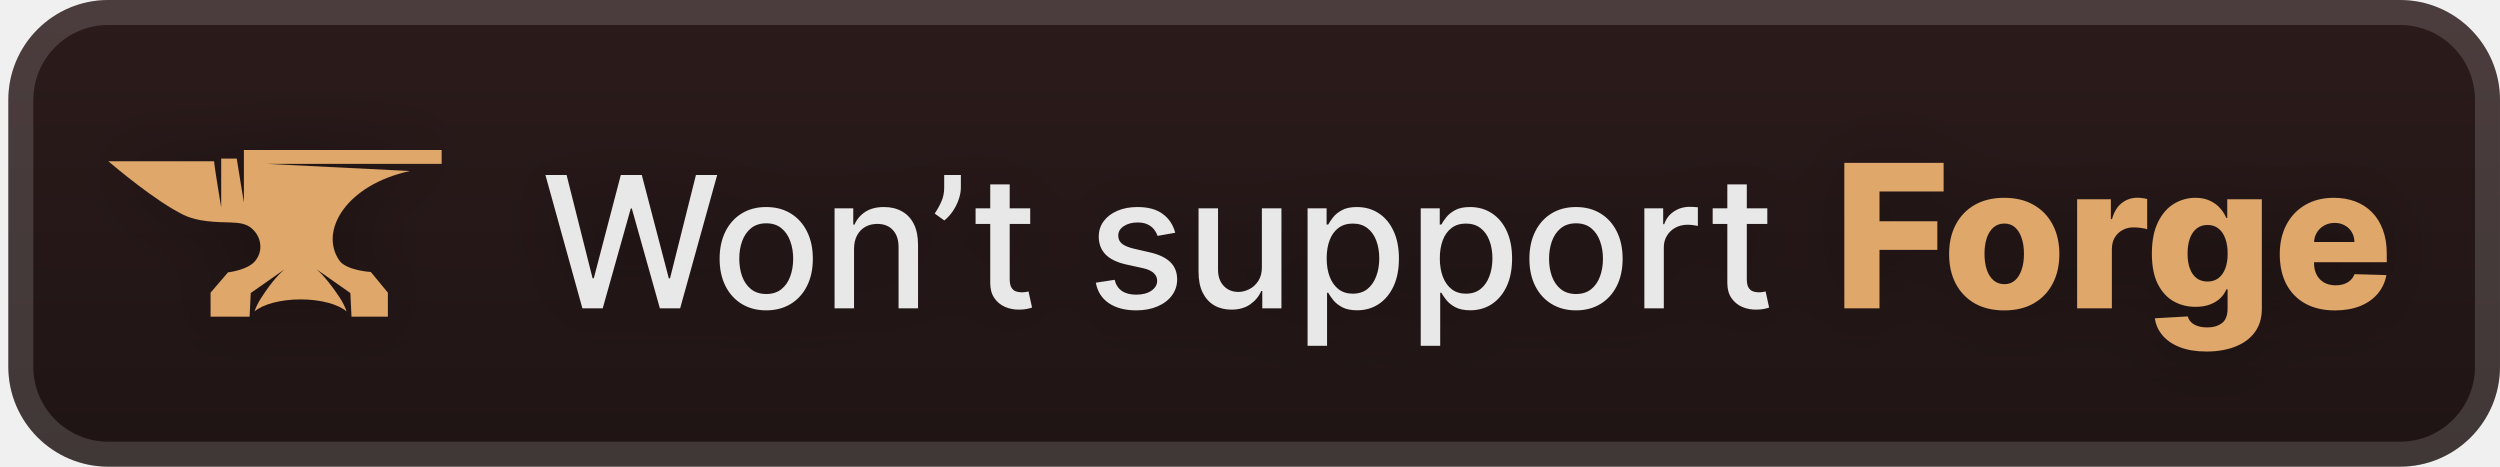
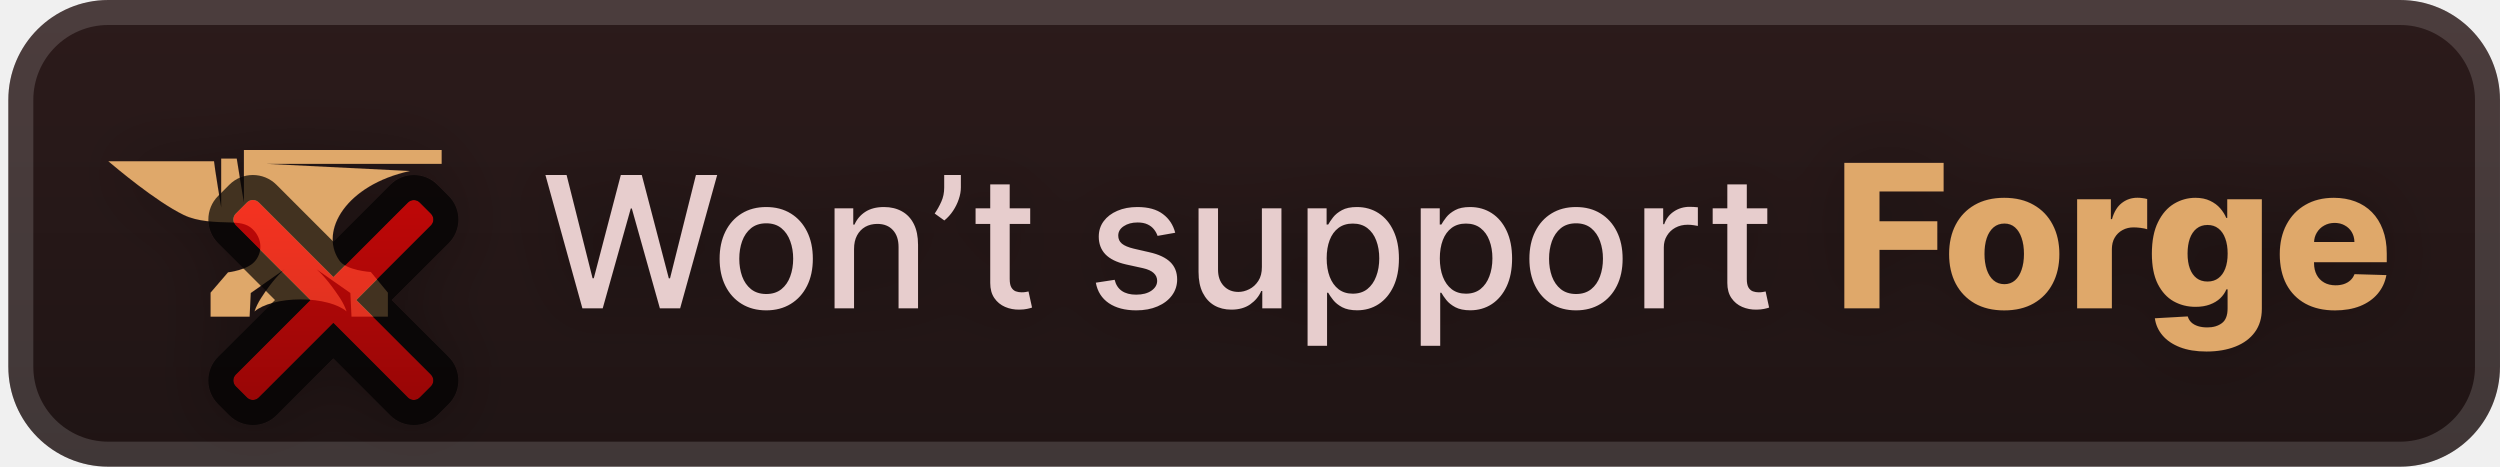
<svg xmlns="http://www.w3.org/2000/svg" width="150" height="28" viewBox="0 0 150 28" fill="none">
-   <rect x="0.499" y="-3.8147e-06" width="149.5" height="28" rx="6" fill="url(#paint0_linear_28_3088)" />
-   <g filter="url(#filter0_d_28_3088)">
-     <path d="M24.59 10.261L15.999 9.833H26.499V9H14.635V10.757V12.153C14.635 12.176 14.294 10.104 14.204 9.518H13.272V11.05V12.446C13.272 12.469 12.863 9.991 12.84 9.676C10.476 9.676 6.499 9.676 6.499 9.676C6.931 10.036 9.317 12.063 11.022 12.896C11.863 13.302 12.908 13.324 13.84 13.347C14.317 13.369 14.794 13.392 15.158 13.752C15.681 14.248 15.794 15.036 15.34 15.622C14.908 16.207 13.681 16.342 13.681 16.342L12.635 17.559V19H14.976L15.044 17.581L17.067 16.162C16.863 16.342 16.363 16.793 15.658 17.896C15.499 18.144 15.363 18.414 15.272 18.685C15.772 18.257 16.817 17.964 18.044 17.964C19.249 17.964 20.294 18.257 20.794 18.685C20.704 18.414 20.567 18.144 20.408 17.896C19.681 16.793 19.204 16.342 18.999 16.162L21.022 17.581L21.09 19H23.272V17.559L22.249 16.32C22.249 16.32 20.726 16.23 20.34 15.599C19.158 13.842 20.772 11.095 24.59 10.261Z" fill="#DFA86A" />
-   </g>
-   <g filter="url(#filter1_d_28_3088)">
-     <path d="M34.944 18.5L32.726 10.5H33.995L35.554 16.695H35.628L37.249 10.5H38.507L40.128 16.699H40.202L41.757 10.5H43.03L40.808 18.5H39.593L37.909 12.508H37.847L36.163 18.5H34.944ZM45.974 18.621C45.411 18.621 44.92 18.492 44.501 18.234C44.082 17.977 43.756 17.616 43.524 17.152C43.293 16.689 43.177 16.147 43.177 15.527C43.177 14.905 43.293 14.361 43.524 13.895C43.756 13.428 44.082 13.066 44.501 12.809C44.92 12.551 45.411 12.422 45.974 12.422C46.536 12.422 47.027 12.551 47.446 12.809C47.866 13.066 48.191 13.428 48.423 13.895C48.655 14.361 48.77 14.905 48.77 15.527C48.77 16.147 48.655 16.689 48.423 17.152C48.191 17.616 47.866 17.977 47.446 18.234C47.027 18.492 46.536 18.621 45.974 18.621ZM45.977 17.641C46.342 17.641 46.644 17.544 46.884 17.352C47.123 17.159 47.3 16.902 47.415 16.582C47.532 16.262 47.591 15.909 47.591 15.523C47.591 15.141 47.532 14.789 47.415 14.469C47.3 14.146 47.123 13.887 46.884 13.691C46.644 13.496 46.342 13.398 45.977 13.398C45.61 13.398 45.306 13.496 45.063 13.691C44.824 13.887 44.645 14.146 44.528 14.469C44.414 14.789 44.356 15.141 44.356 15.523C44.356 15.909 44.414 16.262 44.528 16.582C44.645 16.902 44.824 17.159 45.063 17.352C45.306 17.544 45.61 17.641 45.977 17.641ZM51.242 14.938V18.5H50.074V12.5H51.195V13.477H51.27C51.407 13.159 51.624 12.904 51.918 12.711C52.215 12.518 52.589 12.422 53.039 12.422C53.448 12.422 53.806 12.508 54.113 12.68C54.421 12.849 54.659 13.102 54.828 13.438C54.997 13.773 55.082 14.189 55.082 14.684V18.5H53.914V14.824C53.914 14.389 53.801 14.05 53.574 13.805C53.348 13.557 53.036 13.434 52.641 13.434C52.37 13.434 52.129 13.492 51.918 13.609C51.71 13.727 51.544 13.898 51.422 14.125C51.302 14.349 51.242 14.62 51.242 14.938ZM57.652 10.5V11.25C57.652 11.471 57.611 11.704 57.527 11.949C57.447 12.191 57.332 12.425 57.184 12.648C57.035 12.872 56.861 13.065 56.66 13.227L56.082 12.812C56.236 12.588 56.368 12.35 56.48 12.098C56.595 11.845 56.652 11.566 56.652 11.262V10.5H57.652ZM61.812 12.5V13.438H58.535V12.5H61.812ZM59.414 11.062H60.582V16.738C60.582 16.965 60.616 17.135 60.684 17.25C60.751 17.362 60.839 17.439 60.945 17.48C61.055 17.52 61.173 17.539 61.301 17.539C61.395 17.539 61.477 17.532 61.547 17.52C61.617 17.506 61.672 17.496 61.711 17.488L61.922 18.453C61.854 18.479 61.758 18.505 61.633 18.531C61.508 18.56 61.352 18.576 61.164 18.578C60.857 18.583 60.57 18.529 60.305 18.414C60.039 18.299 59.824 18.122 59.66 17.883C59.496 17.643 59.414 17.342 59.414 16.98V11.062ZM70.512 13.965L69.453 14.152C69.409 14.017 69.338 13.888 69.242 13.766C69.148 13.643 69.021 13.543 68.859 13.465C68.698 13.387 68.496 13.348 68.254 13.348C67.923 13.348 67.647 13.422 67.426 13.57C67.204 13.716 67.094 13.905 67.094 14.137C67.094 14.337 67.168 14.499 67.316 14.621C67.465 14.743 67.704 14.844 68.035 14.922L68.988 15.141C69.54 15.268 69.952 15.465 70.223 15.73C70.493 15.996 70.629 16.341 70.629 16.766C70.629 17.125 70.525 17.445 70.316 17.727C70.111 18.005 69.823 18.224 69.453 18.383C69.086 18.542 68.66 18.621 68.176 18.621C67.504 18.621 66.956 18.478 66.531 18.191C66.107 17.902 65.846 17.492 65.75 16.961L66.879 16.789C66.949 17.083 67.094 17.306 67.312 17.457C67.531 17.605 67.816 17.68 68.168 17.68C68.551 17.68 68.857 17.6 69.086 17.441C69.315 17.28 69.43 17.083 69.43 16.852C69.43 16.664 69.359 16.506 69.219 16.379C69.081 16.251 68.868 16.155 68.582 16.09L67.566 15.867C67.007 15.74 66.592 15.537 66.324 15.258C66.059 14.979 65.926 14.626 65.926 14.199C65.926 13.845 66.025 13.535 66.223 13.27C66.421 13.004 66.694 12.797 67.043 12.648C67.392 12.497 67.792 12.422 68.242 12.422C68.891 12.422 69.401 12.562 69.773 12.844C70.146 13.122 70.392 13.496 70.512 13.965ZM75.714 16.012V12.5H76.886V18.5H75.737V17.461H75.675C75.537 17.781 75.315 18.048 75.011 18.262C74.709 18.473 74.332 18.578 73.882 18.578C73.496 18.578 73.155 18.494 72.858 18.324C72.564 18.152 72.332 17.898 72.163 17.562C71.996 17.227 71.913 16.811 71.913 16.316V12.5H73.081V16.176C73.081 16.585 73.194 16.91 73.421 17.152C73.647 17.395 73.942 17.516 74.304 17.516C74.522 17.516 74.74 17.461 74.956 17.352C75.175 17.242 75.356 17.077 75.499 16.855C75.645 16.634 75.716 16.353 75.714 16.012ZM78.455 20.75V12.5H79.596V13.473H79.693C79.761 13.348 79.859 13.203 79.986 13.039C80.114 12.875 80.291 12.732 80.518 12.609C80.744 12.484 81.044 12.422 81.416 12.422C81.9 12.422 82.333 12.544 82.713 12.789C83.093 13.034 83.391 13.387 83.607 13.848C83.826 14.309 83.936 14.863 83.936 15.512C83.936 16.16 83.828 16.716 83.611 17.18C83.395 17.641 83.098 17.996 82.721 18.246C82.343 18.494 81.912 18.617 81.428 18.617C81.063 18.617 80.765 18.556 80.533 18.434C80.304 18.311 80.124 18.168 79.994 18.004C79.864 17.84 79.764 17.694 79.693 17.566H79.623V20.75H78.455ZM79.6 15.5C79.6 15.922 79.661 16.292 79.783 16.609C79.906 16.927 80.083 17.176 80.314 17.355C80.546 17.532 80.83 17.621 81.166 17.621C81.515 17.621 81.807 17.529 82.041 17.344C82.275 17.156 82.453 16.902 82.572 16.582C82.695 16.262 82.756 15.901 82.756 15.5C82.756 15.104 82.696 14.749 82.576 14.434C82.459 14.118 82.282 13.87 82.045 13.688C81.811 13.505 81.518 13.414 81.166 13.414C80.828 13.414 80.541 13.501 80.307 13.676C80.075 13.85 79.899 14.094 79.779 14.406C79.659 14.719 79.6 15.083 79.6 15.5ZM85.244 20.75V12.5H86.385V13.473H86.482C86.55 13.348 86.648 13.203 86.775 13.039C86.903 12.875 87.08 12.732 87.307 12.609C87.533 12.484 87.833 12.422 88.205 12.422C88.689 12.422 89.122 12.544 89.502 12.789C89.882 13.034 90.18 13.387 90.397 13.848C90.615 14.309 90.725 14.863 90.725 15.512C90.725 16.16 90.617 16.716 90.4 17.18C90.184 17.641 89.887 17.996 89.51 18.246C89.132 18.494 88.701 18.617 88.217 18.617C87.852 18.617 87.554 18.556 87.322 18.434C87.093 18.311 86.913 18.168 86.783 18.004C86.653 17.84 86.553 17.694 86.482 17.566H86.412V20.75H85.244ZM86.389 15.5C86.389 15.922 86.45 16.292 86.572 16.609C86.695 16.927 86.872 17.176 87.103 17.355C87.335 17.532 87.619 17.621 87.955 17.621C88.304 17.621 88.596 17.529 88.83 17.344C89.064 17.156 89.242 16.902 89.361 16.582C89.484 16.262 89.545 15.901 89.545 15.5C89.545 15.104 89.485 14.749 89.365 14.434C89.248 14.118 89.071 13.87 88.834 13.688C88.6 13.505 88.307 13.414 87.955 13.414C87.617 13.414 87.33 13.501 87.096 13.676C86.864 13.85 86.688 14.094 86.568 14.406C86.449 14.719 86.389 15.083 86.389 15.5ZM94.561 18.621C93.998 18.621 93.507 18.492 93.088 18.234C92.669 17.977 92.343 17.616 92.111 17.152C91.879 16.689 91.764 16.147 91.764 15.527C91.764 14.905 91.879 14.361 92.111 13.895C92.343 13.428 92.669 13.066 93.088 12.809C93.507 12.551 93.998 12.422 94.561 12.422C95.123 12.422 95.614 12.551 96.033 12.809C96.453 13.066 96.778 13.428 97.01 13.895C97.242 14.361 97.357 14.905 97.357 15.527C97.357 16.147 97.242 16.689 97.01 17.152C96.778 17.616 96.453 17.977 96.033 18.234C95.614 18.492 95.123 18.621 94.561 18.621ZM94.564 17.641C94.929 17.641 95.231 17.544 95.471 17.352C95.71 17.159 95.887 16.902 96.002 16.582C96.119 16.262 96.178 15.909 96.178 15.523C96.178 15.141 96.119 14.789 96.002 14.469C95.887 14.146 95.71 13.887 95.471 13.691C95.231 13.496 94.929 13.398 94.564 13.398C94.197 13.398 93.893 13.496 93.65 13.691C93.411 13.887 93.232 14.146 93.115 14.469C93.001 14.789 92.943 15.141 92.943 15.523C92.943 15.909 93.001 16.262 93.115 16.582C93.232 16.902 93.411 17.159 93.65 17.352C93.893 17.544 94.197 17.641 94.564 17.641ZM98.661 18.5V12.5H99.79V13.453H99.853C99.962 13.13 100.155 12.876 100.431 12.691C100.709 12.504 101.024 12.41 101.376 12.41C101.449 12.41 101.535 12.413 101.634 12.418C101.735 12.423 101.815 12.43 101.872 12.438V13.555C101.825 13.542 101.742 13.527 101.622 13.512C101.502 13.493 101.382 13.484 101.263 13.484C100.987 13.484 100.741 13.543 100.524 13.66C100.311 13.775 100.142 13.935 100.017 14.141C99.892 14.344 99.829 14.575 99.829 14.836V18.5H98.661ZM106.038 12.5V13.438H102.761V12.5H106.038ZM103.64 11.062H104.808V16.738C104.808 16.965 104.841 17.135 104.909 17.25C104.977 17.362 105.064 17.439 105.171 17.48C105.28 17.52 105.399 17.539 105.526 17.539C105.62 17.539 105.702 17.532 105.772 17.52C105.843 17.506 105.897 17.496 105.937 17.488L106.147 18.453C106.08 18.479 105.983 18.505 105.858 18.531C105.733 18.56 105.577 18.576 105.39 18.578C105.082 18.583 104.796 18.529 104.53 18.414C104.265 18.299 104.05 18.122 103.886 17.883C103.722 17.643 103.64 17.342 103.64 16.98V11.062Z" fill="#E8E8E8" />
-     <path d="M110.66 18.5V9.773H116.617V11.486H112.769V13.276H116.238V14.993H112.769V18.5H110.66ZM120.254 18.624C119.566 18.624 118.976 18.483 118.481 18.202C117.99 17.918 117.611 17.523 117.343 17.017C117.079 16.509 116.947 15.919 116.947 15.249C116.947 14.575 117.079 13.986 117.343 13.48C117.611 12.972 117.99 12.577 118.481 12.295C118.976 12.011 119.566 11.869 120.254 11.869C120.941 11.869 121.531 12.011 122.022 12.295C122.517 12.577 122.896 12.972 123.16 13.48C123.427 13.986 123.561 14.575 123.561 15.249C123.561 15.919 123.427 16.509 123.16 17.017C122.896 17.523 122.517 17.918 122.022 18.202C121.531 18.483 120.941 18.624 120.254 18.624ZM120.267 17.051C120.517 17.051 120.728 16.974 120.902 16.821C121.075 16.668 121.207 16.454 121.298 16.182C121.392 15.909 121.439 15.594 121.439 15.236C121.439 14.872 121.392 14.554 121.298 14.281C121.207 14.008 121.075 13.795 120.902 13.642C120.728 13.489 120.517 13.412 120.267 13.412C120.008 13.412 119.79 13.489 119.611 13.642C119.434 13.795 119.299 14.008 119.206 14.281C119.115 14.554 119.069 14.872 119.069 15.236C119.069 15.594 119.115 15.909 119.206 16.182C119.299 16.454 119.434 16.668 119.611 16.821C119.79 16.974 120.008 17.051 120.267 17.051ZM124.628 18.5V11.954H126.652V13.148H126.721C126.84 12.716 127.035 12.395 127.304 12.185C127.574 11.972 127.888 11.865 128.246 11.865C128.343 11.865 128.442 11.872 128.544 11.886C128.647 11.898 128.742 11.916 128.83 11.942V13.753C128.731 13.719 128.6 13.692 128.438 13.672C128.279 13.652 128.137 13.642 128.012 13.642C127.765 13.642 127.542 13.697 127.343 13.808C127.147 13.916 126.992 14.068 126.878 14.264C126.767 14.457 126.712 14.685 126.712 14.946V18.5H124.628ZM132.39 21.091C131.768 21.091 131.236 21.004 130.792 20.831C130.349 20.658 130.001 20.42 129.748 20.119C129.495 19.818 129.343 19.477 129.292 19.097L131.265 18.986C131.302 19.119 131.37 19.236 131.47 19.335C131.572 19.435 131.704 19.511 131.866 19.565C132.031 19.619 132.224 19.646 132.446 19.646C132.795 19.646 133.084 19.561 133.311 19.391C133.541 19.223 133.656 18.929 133.656 18.509V17.358H133.584C133.501 17.56 133.376 17.74 133.209 17.899C133.041 18.058 132.832 18.183 132.582 18.274C132.335 18.365 132.051 18.41 131.73 18.41C131.253 18.41 130.815 18.3 130.417 18.078C130.022 17.854 129.706 17.507 129.467 17.038C129.231 16.567 129.113 15.96 129.113 15.219C129.113 14.454 129.236 13.825 129.48 13.331C129.724 12.834 130.044 12.466 130.439 12.227C130.836 11.989 131.264 11.869 131.721 11.869C132.065 11.869 132.359 11.929 132.603 12.048C132.851 12.165 133.054 12.315 133.213 12.5C133.372 12.685 133.493 12.876 133.575 13.075H133.635V11.954H135.71V18.526C135.71 19.079 135.571 19.547 135.292 19.927C135.014 20.308 134.625 20.597 134.125 20.793C133.625 20.991 133.047 21.091 132.39 21.091ZM132.454 16.893C132.707 16.893 132.923 16.827 133.102 16.693C133.281 16.56 133.419 16.368 133.515 16.118C133.612 15.868 133.66 15.568 133.66 15.219C133.66 14.864 133.612 14.558 133.515 14.303C133.422 14.044 133.284 13.845 133.102 13.706C132.923 13.567 132.707 13.497 132.454 13.497C132.196 13.497 131.977 13.568 131.798 13.71C131.619 13.852 131.483 14.053 131.389 14.311C131.298 14.567 131.253 14.869 131.253 15.219C131.253 15.568 131.299 15.868 131.393 16.118C131.487 16.368 131.622 16.56 131.798 16.693C131.977 16.827 132.196 16.893 132.454 16.893ZM140.098 18.624C139.413 18.624 138.823 18.489 138.325 18.219C137.831 17.946 137.45 17.558 137.183 17.055C136.919 16.55 136.787 15.949 136.787 15.253C136.787 14.577 136.921 13.986 137.188 13.48C137.455 12.972 137.831 12.577 138.317 12.295C138.803 12.011 139.375 11.869 140.034 11.869C140.5 11.869 140.926 11.942 141.313 12.087C141.699 12.232 142.033 12.446 142.314 12.73C142.595 13.014 142.814 13.365 142.97 13.783C143.126 14.197 143.205 14.673 143.205 15.21V15.73H137.516V14.52H141.266C141.263 14.298 141.21 14.101 141.108 13.928C141.006 13.754 140.865 13.619 140.686 13.523C140.51 13.423 140.307 13.374 140.077 13.374C139.844 13.374 139.635 13.426 139.45 13.531C139.266 13.633 139.119 13.774 139.011 13.953C138.903 14.129 138.847 14.329 138.841 14.554V15.786C138.841 16.053 138.894 16.287 138.999 16.489C139.104 16.688 139.253 16.842 139.446 16.953C139.639 17.064 139.869 17.119 140.136 17.119C140.321 17.119 140.489 17.094 140.639 17.043C140.79 16.991 140.919 16.916 141.027 16.817C141.135 16.717 141.216 16.595 141.27 16.45L143.183 16.506C143.104 16.935 142.929 17.308 142.659 17.626C142.392 17.942 142.041 18.188 141.607 18.364C141.172 18.537 140.669 18.624 140.098 18.624Z" fill="#DFA86A" />
+   <g clip-path="url(#clip0_28_3088)">
+     <rect x="0.499" y="-3.8147e-06" width="149.5" height="28" rx="6" fill="url(#paint0_linear_28_3088)" />
+     <g filter="url(#filter0_d_28_3088)">
+       <path d="M24.59 10.261L15.999 9.833H26.499V9H14.635V10.757V12.153C14.635 12.176 14.294 10.104 14.204 9.518H13.272V11.05V12.446C13.272 12.469 12.863 9.991 12.84 9.676C10.476 9.676 6.499 9.676 6.499 9.676C6.931 10.036 9.317 12.063 11.022 12.896C11.863 13.302 12.908 13.324 13.84 13.347C14.317 13.369 14.794 13.392 15.158 13.752C15.681 14.248 15.794 15.036 15.34 15.622C14.908 16.207 13.681 16.342 13.681 16.342L12.635 17.559V19H14.976L15.044 17.581L17.067 16.162C16.863 16.342 16.363 16.793 15.658 17.896C15.499 18.144 15.363 18.414 15.272 18.685C15.772 18.257 16.817 17.964 18.044 17.964C19.249 17.964 20.294 18.257 20.794 18.685C20.704 18.414 20.567 18.144 20.408 17.896C19.681 16.793 19.204 16.342 18.999 16.162L21.022 17.581L21.09 19H23.272V17.559L22.249 16.32C22.249 16.32 20.726 16.23 20.34 15.599C19.158 13.842 20.772 11.095 24.59 10.261Z" fill="#DFA86A" />
+       <g opacity="0.7">
+         <mask id="path-4-outside-1_28_3088" maskUnits="userSpaceOnUse" x="12" y="10" width="16" height="16" fill="black">
+           <rect fill="white" x="12" y="10" width="16" height="16" />
+           <path fill-rule="evenodd" clip-rule="evenodd" d="M15.527 12.146C15.331 11.951 15.015 11.951 14.819 12.146L14.147 12.819C13.952 13.014 13.952 13.331 14.147 13.526L18.622 18.001L14.146 22.475C13.951 22.67 13.951 22.987 14.146 23.182L14.819 23.854C15.014 24.05 15.331 24.05 15.526 23.854L20.002 19.381L24.475 23.855C24.67 24.05 24.987 24.05 25.182 23.855L25.855 23.182C26.05 22.987 26.05 22.67 25.855 22.475L21.381 18.002L25.856 13.528C26.052 13.333 26.052 13.016 25.856 12.821L25.184 12.149C24.989 11.954 24.672 11.954 24.477 12.149L20.002 16.622L15.527 12.146Z" />
+         </mask>
+         <path fill-rule="evenodd" clip-rule="evenodd" d="M15.527 12.146C15.331 11.951 15.015 11.951 14.819 12.146L14.147 12.819C13.952 13.014 13.952 13.331 14.147 13.526L18.622 18.001L14.146 22.475C13.951 22.67 13.951 22.987 14.146 23.182L14.819 23.854C15.014 24.05 15.331 24.05 15.526 23.854L20.002 19.381L24.475 23.855C24.67 24.05 24.987 24.05 25.182 23.855L25.855 23.182C26.05 22.987 26.05 22.67 25.855 22.475L21.381 18.002L25.856 13.528C26.052 13.333 26.052 13.016 25.856 12.821L25.184 12.149C24.989 11.954 24.672 11.954 24.477 12.149L20.002 16.622L15.527 12.146Z" fill="url(#paint1_linear_28_3088)" />
+         <path d="M14.819 12.146L15.88 13.207L15.88 13.207L14.819 12.146ZM15.527 12.146L14.466 13.207L14.466 13.207L15.527 12.146ZM14.147 12.819L13.086 11.758L13.086 11.758L14.147 12.819ZM14.147 13.526L13.086 14.587L13.086 14.587L14.147 13.526ZM18.622 18.001L19.683 19.062L20.744 18.001L19.683 16.941L18.622 18.001ZM14.146 22.475L13.086 21.414L13.086 21.414L14.146 22.475ZM14.146 23.182L13.086 24.243L13.086 24.243L14.146 23.182ZM14.819 23.854L15.879 22.794L15.879 22.794L14.819 23.854ZM15.526 23.854L14.466 22.794L14.466 22.794L15.526 23.854ZM20.002 19.381L21.062 18.32L20.002 17.259L18.941 18.32L20.002 19.381ZM24.475 23.855L23.414 24.915L23.414 24.915L24.475 23.855ZM25.182 23.855L24.122 22.794L24.122 22.794L25.182 23.855ZM25.855 23.182L24.794 22.122L24.794 22.122L25.855 23.182ZM25.855 22.475L26.915 21.415L26.915 21.415L25.855 22.475ZM21.381 18.002L20.321 16.941L19.26 18.001L20.32 19.062L21.381 18.002ZM25.856 13.528L24.796 12.467L24.796 12.467L25.856 13.528ZM25.856 12.821L24.796 13.882L24.796 13.882L25.856 12.821ZM25.184 12.149L26.244 11.088L26.244 11.088L25.184 12.149ZM24.477 12.149L23.416 11.088L23.416 11.088L24.477 12.149ZM20.002 16.622L18.941 17.683L20.002 18.743L21.062 17.683L20.002 16.622ZM15.88 13.207C15.49 13.598 14.856 13.598 14.466 13.207L16.587 11.086C15.806 10.305 14.54 10.305 13.759 11.086L15.88 13.207ZM15.208 13.879L15.88 13.207L13.759 11.086L13.086 11.758L15.208 13.879ZM15.208 12.465C15.598 12.856 15.598 13.489 15.208 13.879L13.086 11.758C12.306 12.539 12.306 13.806 13.086 14.587L15.208 12.465ZM19.683 16.941L15.208 12.465L13.086 14.587L17.561 19.062L19.683 16.941ZM15.207 23.536L19.683 19.062L17.562 16.94L13.086 21.414L15.207 23.536ZM15.207 22.121C15.598 22.512 15.598 23.145 15.207 23.536L13.086 21.414C12.305 22.195 12.305 23.462 13.086 24.243L15.207 22.121ZM15.879 22.794L15.207 22.121L13.086 24.243L13.758 24.915L15.879 22.794ZM14.466 22.794C14.856 22.403 15.489 22.403 15.879 22.794L13.758 24.915C14.54 25.696 15.806 25.696 16.587 24.915L14.466 22.794ZM18.941 18.32L14.466 22.794L16.587 24.915L21.062 20.442L18.941 18.32ZM25.536 22.794L21.062 18.32L18.941 20.441L23.414 24.915L25.536 22.794ZM24.122 22.794C24.512 22.403 25.145 22.403 25.536 22.794L23.414 24.915C24.195 25.696 25.462 25.696 26.243 24.915L24.122 22.794ZM24.794 22.122L24.122 22.794L26.243 24.915L26.915 24.243L24.794 22.122ZM24.794 23.536C24.403 23.145 24.403 22.512 24.794 22.122L26.915 24.243C27.696 23.462 27.696 22.195 26.915 21.415L24.794 23.536ZM20.32 19.062L24.794 23.536L26.915 21.415L22.442 16.941L20.32 19.062ZM24.796 12.467L20.321 16.941L22.442 19.062L26.917 14.589L24.796 12.467ZM24.796 13.882C24.405 13.491 24.405 12.858 24.796 12.467L26.917 14.589C27.698 13.808 27.698 12.541 26.917 11.76L24.796 13.882ZM24.123 13.21L24.796 13.882L26.917 11.76L26.244 11.088L24.123 13.21ZM25.537 13.21C25.147 13.6 24.514 13.6 24.123 13.21L26.244 11.088C25.463 10.307 24.197 10.307 23.416 11.088L25.537 13.21ZM21.062 17.683L25.537 13.21L23.416 11.088L18.941 15.561L21.062 17.683ZM14.466 13.207L18.941 17.683L21.062 15.561L16.587 11.086L14.466 13.207Z" fill="black" mask="url(#path-4-outside-1_28_3088)" />
+       </g>
+     </g>
+     <g filter="url(#filter1_d_28_3088)">
+       <path d="M34.944 18.5L32.726 10.5H33.995L35.554 16.695H35.628L37.249 10.5H38.507L40.128 16.699H40.202L41.757 10.5H43.03L40.808 18.5H39.593L37.909 12.508H37.847L36.163 18.5H34.944ZM45.974 18.621C45.411 18.621 44.92 18.492 44.501 18.234C44.082 17.977 43.756 17.616 43.524 17.152C43.293 16.689 43.177 16.147 43.177 15.527C43.177 14.905 43.293 14.361 43.524 13.895C43.756 13.428 44.082 13.066 44.501 12.809C44.92 12.551 45.411 12.422 45.974 12.422C46.536 12.422 47.027 12.551 47.446 12.809C47.866 13.066 48.191 13.428 48.423 13.895C48.655 14.361 48.77 14.905 48.77 15.527C48.77 16.147 48.655 16.689 48.423 17.152C48.191 17.616 47.866 17.977 47.446 18.234C47.027 18.492 46.536 18.621 45.974 18.621ZM45.977 17.641C46.342 17.641 46.644 17.544 46.884 17.352C47.123 17.159 47.3 16.902 47.415 16.582C47.532 16.262 47.591 15.909 47.591 15.523C47.591 15.141 47.532 14.789 47.415 14.469C47.3 14.146 47.123 13.887 46.884 13.691C46.644 13.496 46.342 13.398 45.977 13.398C45.61 13.398 45.306 13.496 45.063 13.691C44.824 13.887 44.645 14.146 44.528 14.469C44.414 14.789 44.356 15.141 44.356 15.523C44.356 15.909 44.414 16.262 44.528 16.582C44.645 16.902 44.824 17.159 45.063 17.352C45.306 17.544 45.61 17.641 45.977 17.641ZM51.242 14.938V18.5H50.074V12.5H51.195V13.477H51.27C51.407 13.159 51.624 12.904 51.918 12.711C52.215 12.518 52.589 12.422 53.039 12.422C53.448 12.422 53.806 12.508 54.113 12.68C54.421 12.849 54.659 13.102 54.828 13.438C54.997 13.773 55.082 14.189 55.082 14.684V18.5H53.914V14.824C53.914 14.389 53.801 14.05 53.574 13.805C53.348 13.557 53.036 13.434 52.641 13.434C52.37 13.434 52.129 13.492 51.918 13.609C51.71 13.727 51.544 13.898 51.422 14.125C51.302 14.349 51.242 14.62 51.242 14.938ZM57.652 10.5V11.25C57.652 11.471 57.611 11.704 57.527 11.949C57.447 12.191 57.332 12.425 57.184 12.648C57.035 12.872 56.861 13.065 56.66 13.227L56.082 12.812C56.236 12.588 56.368 12.35 56.48 12.098C56.595 11.845 56.652 11.566 56.652 11.262V10.5H57.652ZM61.812 12.5V13.438H58.535V12.5H61.812ZM59.414 11.062H60.582V16.738C60.582 16.965 60.616 17.135 60.684 17.25C60.751 17.362 60.839 17.439 60.945 17.48C61.055 17.52 61.173 17.539 61.301 17.539C61.395 17.539 61.477 17.532 61.547 17.52C61.617 17.506 61.672 17.496 61.711 17.488L61.922 18.453C61.854 18.479 61.758 18.505 61.633 18.531C61.508 18.56 61.352 18.576 61.164 18.578C60.857 18.583 60.57 18.529 60.305 18.414C60.039 18.299 59.824 18.122 59.66 17.883C59.496 17.643 59.414 17.342 59.414 16.98V11.062ZM70.512 13.965L69.453 14.152C69.409 14.017 69.338 13.888 69.242 13.766C69.148 13.643 69.021 13.543 68.859 13.465C68.698 13.387 68.496 13.348 68.254 13.348C67.923 13.348 67.647 13.422 67.426 13.57C67.204 13.716 67.094 13.905 67.094 14.137C67.094 14.337 67.168 14.499 67.316 14.621C67.465 14.743 67.704 14.844 68.035 14.922L68.988 15.141C69.54 15.268 69.952 15.465 70.223 15.73C70.493 15.996 70.629 16.341 70.629 16.766C70.629 17.125 70.525 17.445 70.316 17.727C70.111 18.005 69.823 18.224 69.453 18.383C69.086 18.542 68.66 18.621 68.176 18.621C67.504 18.621 66.956 18.478 66.531 18.191C66.107 17.902 65.846 17.492 65.75 16.961L66.879 16.789C66.949 17.083 67.094 17.306 67.312 17.457C67.531 17.605 67.816 17.68 68.168 17.68C68.551 17.68 68.857 17.6 69.086 17.441C69.315 17.28 69.43 17.083 69.43 16.852C69.43 16.664 69.359 16.506 69.219 16.379C69.081 16.251 68.868 16.155 68.582 16.09L67.566 15.867C67.007 15.74 66.592 15.537 66.324 15.258C66.059 14.979 65.926 14.626 65.926 14.199C65.926 13.845 66.025 13.535 66.223 13.27C66.421 13.004 66.694 12.797 67.043 12.648C67.392 12.497 67.792 12.422 68.242 12.422C68.891 12.422 69.401 12.562 69.773 12.844C70.146 13.122 70.392 13.496 70.512 13.965ZM75.714 16.012V12.5H76.886V18.5H75.737V17.461H75.675C75.537 17.781 75.315 18.048 75.011 18.262C74.709 18.473 74.332 18.578 73.882 18.578C73.496 18.578 73.155 18.494 72.858 18.324C72.564 18.152 72.332 17.898 72.163 17.562C71.996 17.227 71.913 16.811 71.913 16.316V12.5H73.081V16.176C73.081 16.585 73.194 16.91 73.421 17.152C73.647 17.395 73.942 17.516 74.304 17.516C74.522 17.516 74.74 17.461 74.956 17.352C75.175 17.242 75.356 17.077 75.499 16.855C75.645 16.634 75.716 16.353 75.714 16.012ZM78.455 20.75V12.5H79.596V13.473H79.693C79.761 13.348 79.859 13.203 79.986 13.039C80.114 12.875 80.291 12.732 80.518 12.609C80.744 12.484 81.044 12.422 81.416 12.422C81.9 12.422 82.333 12.544 82.713 12.789C83.093 13.034 83.391 13.387 83.607 13.848C83.826 14.309 83.936 14.863 83.936 15.512C83.936 16.16 83.828 16.716 83.611 17.18C83.395 17.641 83.098 17.996 82.721 18.246C82.343 18.494 81.912 18.617 81.428 18.617C81.063 18.617 80.765 18.556 80.533 18.434C80.304 18.311 80.124 18.168 79.994 18.004C79.864 17.84 79.764 17.694 79.693 17.566H79.623V20.75H78.455ZM79.6 15.5C79.6 15.922 79.661 16.292 79.783 16.609C79.906 16.927 80.083 17.176 80.314 17.355C80.546 17.532 80.83 17.621 81.166 17.621C81.515 17.621 81.807 17.529 82.041 17.344C82.275 17.156 82.453 16.902 82.572 16.582C82.695 16.262 82.756 15.901 82.756 15.5C82.756 15.104 82.696 14.749 82.576 14.434C82.459 14.118 82.282 13.87 82.045 13.688C81.811 13.505 81.518 13.414 81.166 13.414C80.828 13.414 80.541 13.501 80.307 13.676C80.075 13.85 79.899 14.094 79.779 14.406C79.659 14.719 79.6 15.083 79.6 15.5ZM85.244 20.75V12.5H86.385V13.473H86.482C86.55 13.348 86.648 13.203 86.775 13.039C86.903 12.875 87.08 12.732 87.307 12.609C87.533 12.484 87.833 12.422 88.205 12.422C88.689 12.422 89.122 12.544 89.502 12.789C89.882 13.034 90.18 13.387 90.397 13.848C90.615 14.309 90.725 14.863 90.725 15.512C90.725 16.16 90.617 16.716 90.4 17.18C90.184 17.641 89.887 17.996 89.51 18.246C89.132 18.494 88.701 18.617 88.217 18.617C87.852 18.617 87.554 18.556 87.322 18.434C87.093 18.311 86.913 18.168 86.783 18.004C86.653 17.84 86.553 17.694 86.482 17.566H86.412V20.75H85.244ZM86.389 15.5C86.389 15.922 86.45 16.292 86.572 16.609C86.695 16.927 86.872 17.176 87.103 17.355C87.335 17.532 87.619 17.621 87.955 17.621C88.304 17.621 88.596 17.529 88.83 17.344C89.064 17.156 89.242 16.902 89.361 16.582C89.484 16.262 89.545 15.901 89.545 15.5C89.545 15.104 89.485 14.749 89.365 14.434C89.248 14.118 89.071 13.87 88.834 13.688C88.6 13.505 88.307 13.414 87.955 13.414C87.617 13.414 87.33 13.501 87.096 13.676C86.864 13.85 86.688 14.094 86.568 14.406C86.449 14.719 86.389 15.083 86.389 15.5ZM94.561 18.621C93.998 18.621 93.507 18.492 93.088 18.234C92.669 17.977 92.343 17.616 92.111 17.152C91.879 16.689 91.764 16.147 91.764 15.527C91.764 14.905 91.879 14.361 92.111 13.895C92.343 13.428 92.669 13.066 93.088 12.809C93.507 12.551 93.998 12.422 94.561 12.422C95.123 12.422 95.614 12.551 96.033 12.809C96.453 13.066 96.778 13.428 97.01 13.895C97.242 14.361 97.357 14.905 97.357 15.527C97.357 16.147 97.242 16.689 97.01 17.152C96.778 17.616 96.453 17.977 96.033 18.234C95.614 18.492 95.123 18.621 94.561 18.621ZM94.564 17.641C94.929 17.641 95.231 17.544 95.471 17.352C95.71 17.159 95.887 16.902 96.002 16.582C96.119 16.262 96.178 15.909 96.178 15.523C96.178 15.141 96.119 14.789 96.002 14.469C95.887 14.146 95.71 13.887 95.471 13.691C95.231 13.496 94.929 13.398 94.564 13.398C94.197 13.398 93.893 13.496 93.65 13.691C93.411 13.887 93.232 14.146 93.115 14.469C93.001 14.789 92.943 15.141 92.943 15.523C92.943 15.909 93.001 16.262 93.115 16.582C93.232 16.902 93.411 17.159 93.65 17.352C93.893 17.544 94.197 17.641 94.564 17.641ZM98.661 18.5V12.5H99.79V13.453H99.853C99.962 13.13 100.155 12.876 100.431 12.691C100.709 12.504 101.024 12.41 101.376 12.41C101.449 12.41 101.535 12.413 101.634 12.418C101.735 12.423 101.815 12.43 101.872 12.438V13.555C101.825 13.542 101.742 13.527 101.622 13.512C101.502 13.493 101.382 13.484 101.263 13.484C100.987 13.484 100.741 13.543 100.524 13.66C100.311 13.775 100.142 13.935 100.017 14.141C99.892 14.344 99.829 14.575 99.829 14.836V18.5H98.661ZM106.038 12.5V13.438H102.761V12.5H106.038ZM103.64 11.062H104.808V16.738C104.808 16.965 104.841 17.135 104.909 17.25C104.977 17.362 105.064 17.439 105.171 17.48C105.28 17.52 105.399 17.539 105.526 17.539C105.62 17.539 105.702 17.532 105.772 17.52C105.843 17.506 105.897 17.496 105.937 17.488L106.147 18.453C106.08 18.479 105.983 18.505 105.858 18.531C105.733 18.56 105.577 18.576 105.39 18.578C105.082 18.583 104.796 18.529 104.53 18.414C104.265 18.299 104.05 18.122 103.886 17.883C103.722 17.643 103.64 17.342 103.64 16.98V11.062Z" fill="#E7CDCD" />
+       <path d="M110.66 18.5V9.773H116.617V11.486H112.769V13.276H116.238V14.993H112.769V18.5H110.66ZM120.254 18.624C119.566 18.624 118.976 18.483 118.481 18.202C117.99 17.918 117.611 17.523 117.343 17.017C117.079 16.509 116.947 15.919 116.947 15.249C116.947 14.575 117.079 13.986 117.343 13.48C117.611 12.972 117.99 12.577 118.481 12.295C118.976 12.011 119.566 11.869 120.254 11.869C120.941 11.869 121.531 12.011 122.022 12.295C122.517 12.577 122.896 12.972 123.16 13.48C123.427 13.986 123.561 14.575 123.561 15.249C123.561 15.919 123.427 16.509 123.16 17.017C122.896 17.523 122.517 17.918 122.022 18.202C121.531 18.483 120.941 18.624 120.254 18.624ZM120.267 17.051C120.517 17.051 120.728 16.974 120.902 16.821C121.075 16.668 121.207 16.454 121.298 16.182C121.392 15.909 121.439 15.594 121.439 15.236C121.439 14.872 121.392 14.554 121.298 14.281C121.207 14.008 121.075 13.795 120.902 13.642C120.728 13.489 120.517 13.412 120.267 13.412C120.008 13.412 119.79 13.489 119.611 13.642C119.434 13.795 119.299 14.008 119.206 14.281C119.115 14.554 119.069 14.872 119.069 15.236C119.069 15.594 119.115 15.909 119.206 16.182C119.299 16.454 119.434 16.668 119.611 16.821C119.79 16.974 120.008 17.051 120.267 17.051ZM124.628 18.5V11.954H126.652V13.148H126.721C126.84 12.716 127.035 12.395 127.304 12.185C127.574 11.972 127.888 11.865 128.246 11.865C128.343 11.865 128.442 11.872 128.544 11.886C128.647 11.898 128.742 11.916 128.83 11.942V13.753C128.731 13.719 128.6 13.692 128.438 13.672C128.279 13.652 128.137 13.642 128.012 13.642C127.765 13.642 127.542 13.697 127.343 13.808C127.147 13.916 126.992 14.068 126.878 14.264C126.767 14.457 126.712 14.685 126.712 14.946V18.5H124.628ZM132.39 21.091C131.768 21.091 131.236 21.004 130.792 20.831C130.349 20.658 130.001 20.42 129.748 20.119C129.495 19.818 129.343 19.477 129.292 19.097L131.265 18.986C131.302 19.119 131.37 19.236 131.47 19.335C131.572 19.435 131.704 19.511 131.866 19.565C132.031 19.619 132.224 19.646 132.446 19.646C132.795 19.646 133.084 19.561 133.311 19.391C133.541 19.223 133.656 18.929 133.656 18.509V17.358H133.584C133.501 17.56 133.376 17.74 133.209 17.899C133.041 18.058 132.832 18.183 132.582 18.274C132.335 18.365 132.051 18.41 131.73 18.41C131.253 18.41 130.815 18.3 130.417 18.078C130.022 17.854 129.706 17.507 129.467 17.038C129.231 16.567 129.113 15.96 129.113 15.219C129.113 14.454 129.236 13.825 129.48 13.331C129.724 12.834 130.044 12.466 130.439 12.227C130.836 11.989 131.264 11.869 131.721 11.869C132.065 11.869 132.359 11.929 132.603 12.048C132.851 12.165 133.054 12.315 133.213 12.5C133.372 12.685 133.493 12.876 133.575 13.075H133.635V11.954H135.71V18.526C135.71 19.079 135.571 19.547 135.292 19.927C135.014 20.308 134.625 20.597 134.125 20.793C133.625 20.991 133.047 21.091 132.39 21.091ZM132.454 16.893C132.707 16.893 132.923 16.827 133.102 16.693C133.281 16.56 133.419 16.368 133.515 16.118C133.612 15.868 133.66 15.568 133.66 15.219C133.66 14.864 133.612 14.558 133.515 14.303C133.422 14.044 133.284 13.845 133.102 13.706C132.923 13.567 132.707 13.497 132.454 13.497C132.196 13.497 131.977 13.568 131.798 13.71C131.619 13.852 131.483 14.053 131.389 14.311C131.298 14.567 131.253 14.869 131.253 15.219C131.253 15.568 131.299 15.868 131.393 16.118C131.487 16.368 131.622 16.56 131.798 16.693C131.977 16.827 132.196 16.893 132.454 16.893ZM140.098 18.624C139.413 18.624 138.823 18.489 138.325 18.219C137.831 17.946 137.45 17.558 137.183 17.055C136.919 16.55 136.787 15.949 136.787 15.253C136.787 14.577 136.921 13.986 137.188 13.48C137.455 12.972 137.831 12.577 138.317 12.295C138.803 12.011 139.375 11.869 140.034 11.869C140.5 11.869 140.926 11.942 141.313 12.087C141.699 12.232 142.033 12.446 142.314 12.73C142.595 13.014 142.814 13.365 142.97 13.783C143.126 14.197 143.205 14.673 143.205 15.21V15.73H137.516V14.52H141.266C141.263 14.298 141.21 14.101 141.108 13.928C141.006 13.754 140.865 13.619 140.686 13.523C140.51 13.423 140.307 13.374 140.077 13.374C139.844 13.374 139.635 13.426 139.45 13.531C139.266 13.633 139.119 13.774 139.011 13.953C138.903 14.129 138.847 14.329 138.841 14.554V15.786C138.841 16.053 138.894 16.287 138.999 16.489C139.104 16.688 139.253 16.842 139.446 16.953C139.639 17.064 139.869 17.119 140.136 17.119C140.321 17.119 140.489 17.094 140.639 17.043C140.79 16.991 140.919 16.916 141.027 16.817C141.135 16.717 141.216 16.595 141.27 16.45L143.183 16.506C143.104 16.935 142.929 17.308 142.659 17.626C142.392 17.942 142.041 18.188 141.607 18.364C141.172 18.537 140.669 18.624 140.098 18.624Z" fill="#DFA86A" />
+     </g>
  </g>
  <rect x="1.249" y="0.75" width="148" height="26.5" rx="5.25" stroke="white" stroke-opacity="0.15" stroke-width="1.5" />
  <defs>
-     <filter id="filter0_d_28_3088" x="2.499" y="-3.8147e-06" width="28" height="28" filterUnits="userSpaceOnUse" color-interpolation-filters="sRGB">
+     <filter id="filter0_d_28_3088" x="2.499" y="-3.8147e-06" width="29.004" height="29.501" filterUnits="userSpaceOnUse" color-interpolation-filters="sRGB">
      <feFlood flood-opacity="0" result="BackgroundImageFix" />
      <feColorMatrix in="SourceAlpha" type="matrix" values="0 0 0 0 0 0 0 0 0 0 0 0 0 0 0 0 0 0 127 0" result="hardAlpha" />
      <feOffset />
      <feGaussianBlur stdDeviation="2" />
      <feComposite in2="hardAlpha" operator="out" />
      <feColorMatrix type="matrix" values="0 0 0 0 0 0 0 0 0 0 0 0 0 0 0 0 0 0 0.25 0" />
      <feBlend mode="normal" in2="BackgroundImageFix" result="effect1_dropShadow_28_3088" />
      <feBlend mode="normal" in="SourceGraphic" in2="effect1_dropShadow_28_3088" result="shape" />
    </filter>
    <filter id="filter1_d_28_3088" x="28.499" y="3.5" width="119.5" height="21.591" filterUnits="userSpaceOnUse" color-interpolation-filters="sRGB">
      <feFlood flood-opacity="0" result="BackgroundImageFix" />
      <feColorMatrix in="SourceAlpha" type="matrix" values="0 0 0 0 0 0 0 0 0 0 0 0 0 0 0 0 0 0 127 0" result="hardAlpha" />
      <feOffset />
      <feGaussianBlur stdDeviation="2" />
      <feComposite in2="hardAlpha" operator="out" />
      <feColorMatrix type="matrix" values="0 0 0 0 0 0 0 0 0 0 0 0 0 0 0 0 0 0 0.25 0" />
      <feBlend mode="normal" in2="BackgroundImageFix" result="effect1_dropShadow_28_3088" />
      <feBlend mode="normal" in="SourceGraphic" in2="effect1_dropShadow_28_3088" result="shape" />
    </filter>
    <linearGradient id="paint0_linear_28_3088" x1="75.249" y1="-3.8147e-06" x2="75.249" y2="28" gradientUnits="userSpaceOnUse">
      <stop stop-color="#2C1B1B" />
      <stop offset="1" stop-color="#1F1414" />
    </linearGradient>
+     <linearGradient id="paint1_linear_28_3088" x1="20.001" y1="12" x2="20.001" y2="24.001" gradientUnits="userSpaceOnUse">
+       <stop stop-color="#FF0000" />
+       <stop offset="1" stop-color="#CC0000" />
+     </linearGradient>
+     <clipPath id="clip0_28_3088">
+       <rect x="0.499" y="-3.8147e-06" width="149.5" height="28" rx="6" fill="white" />
+     </clipPath>
  </defs>
</svg>
